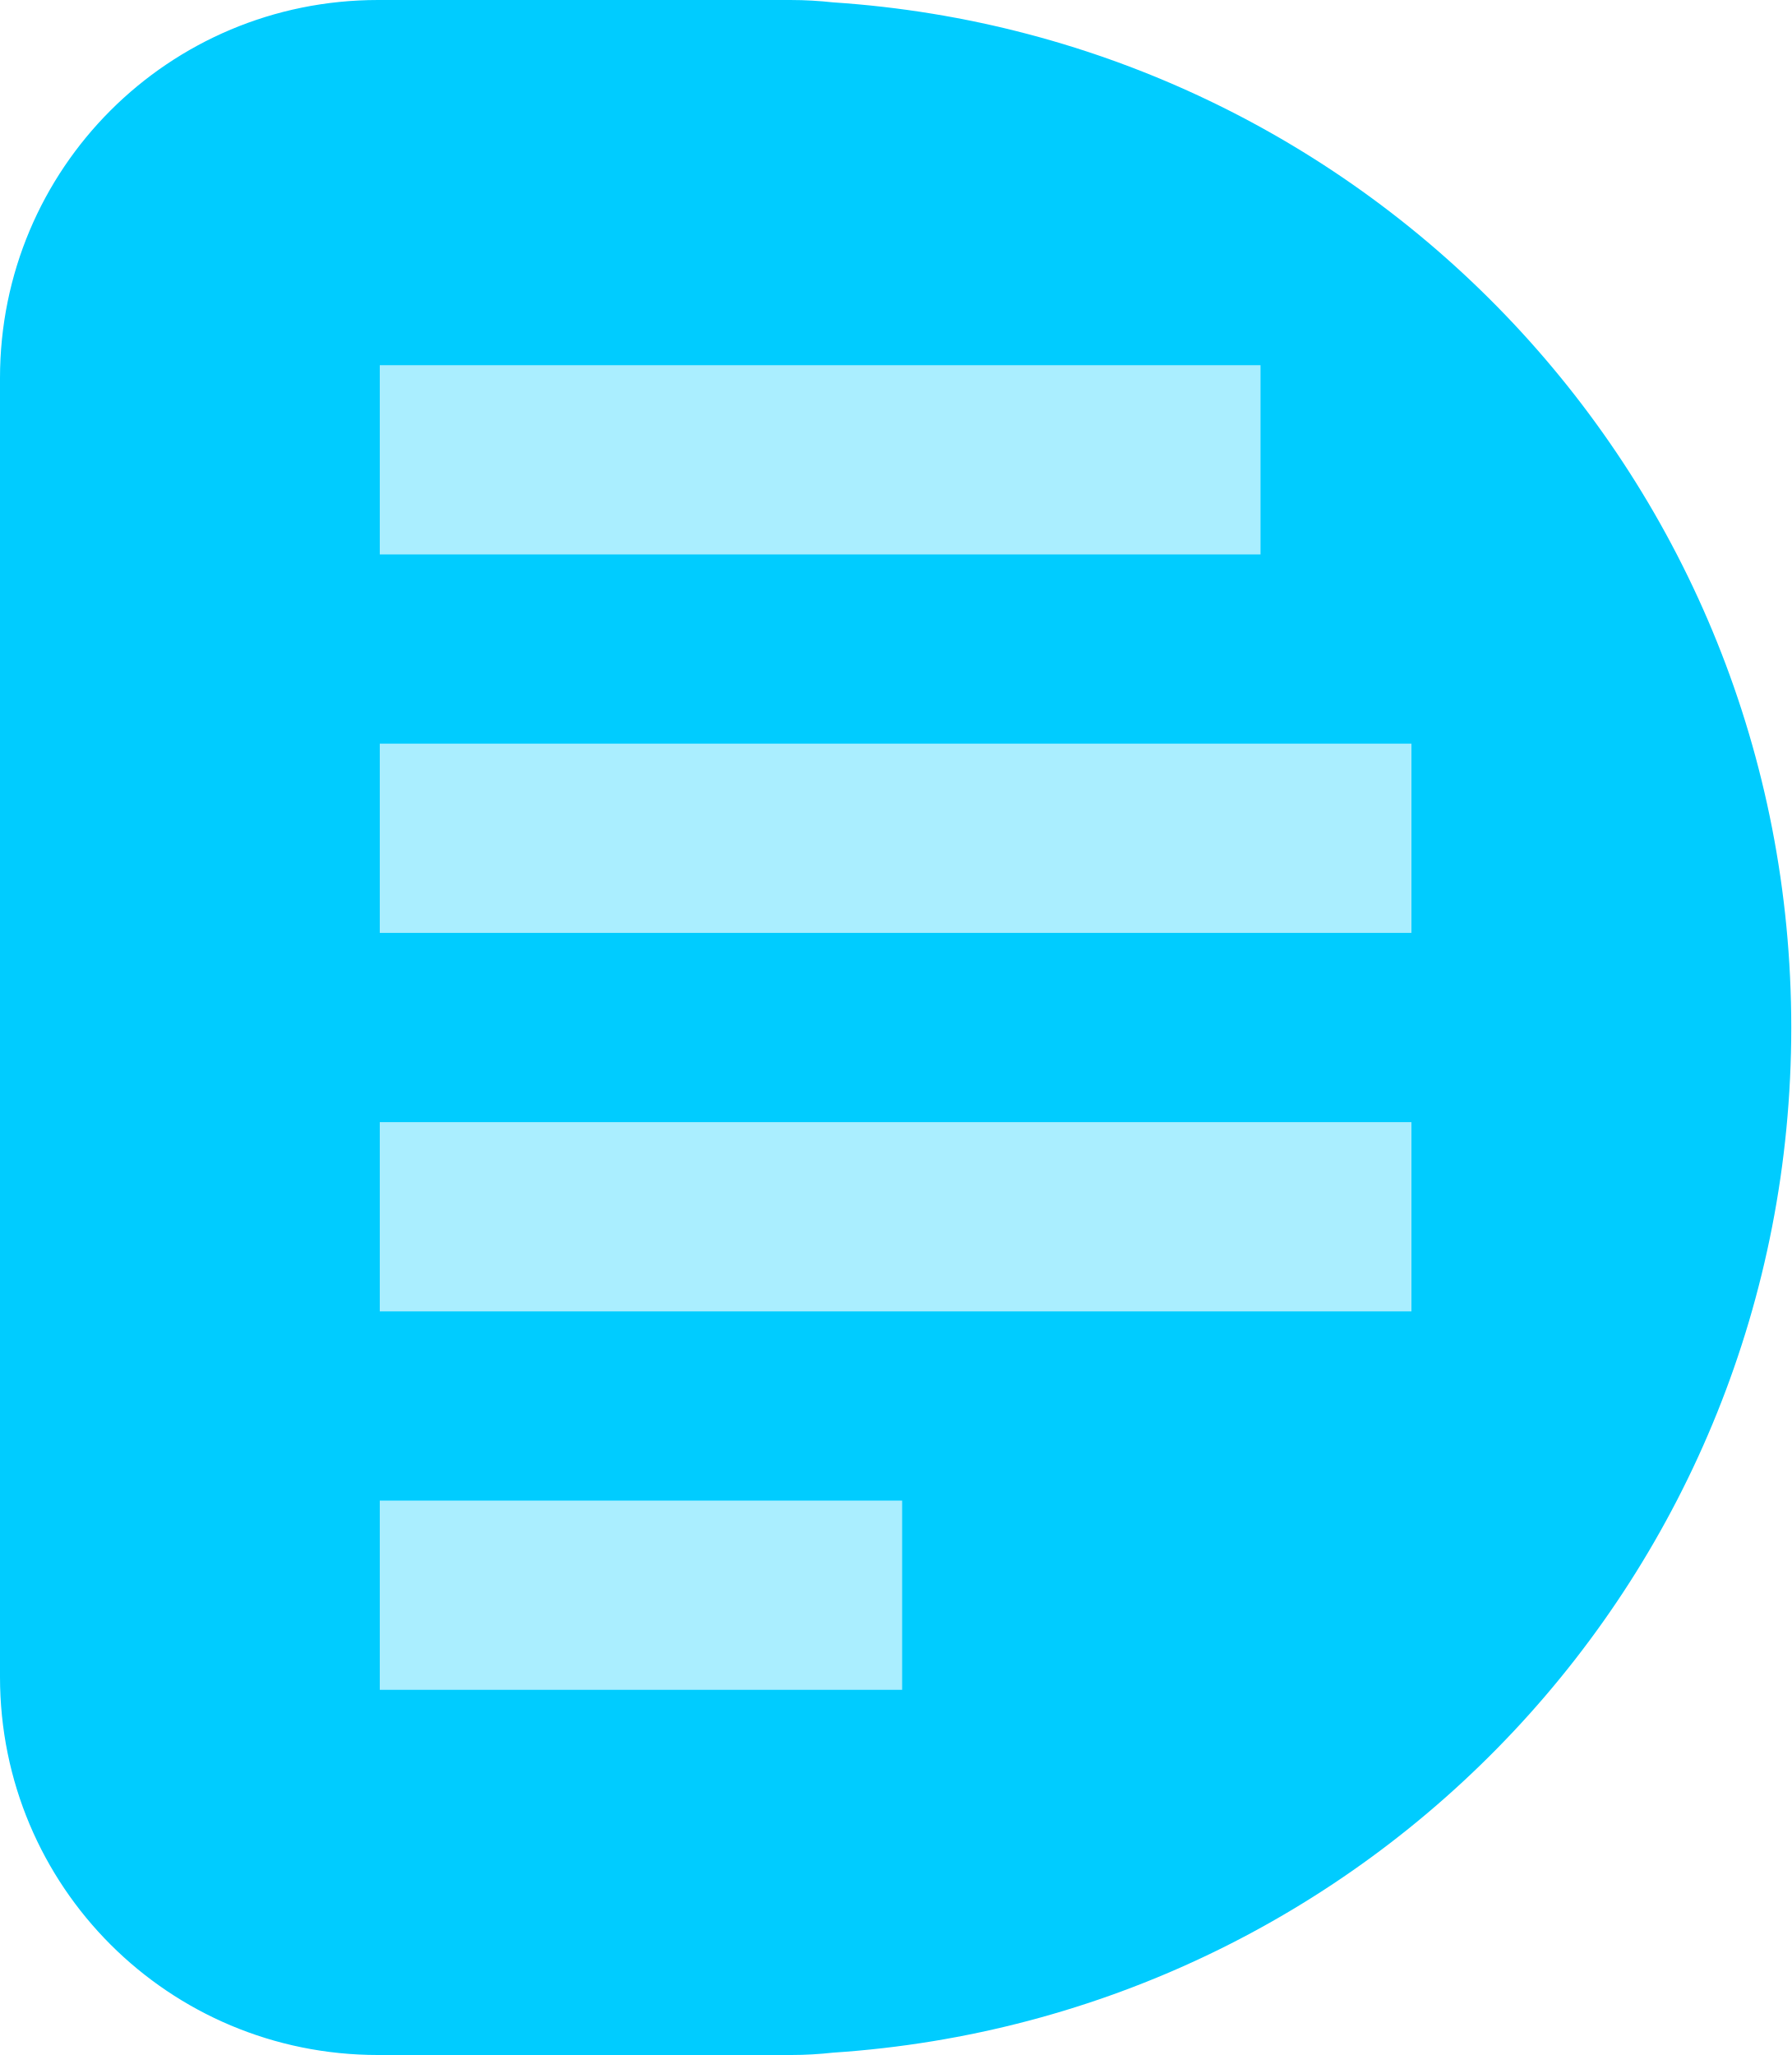
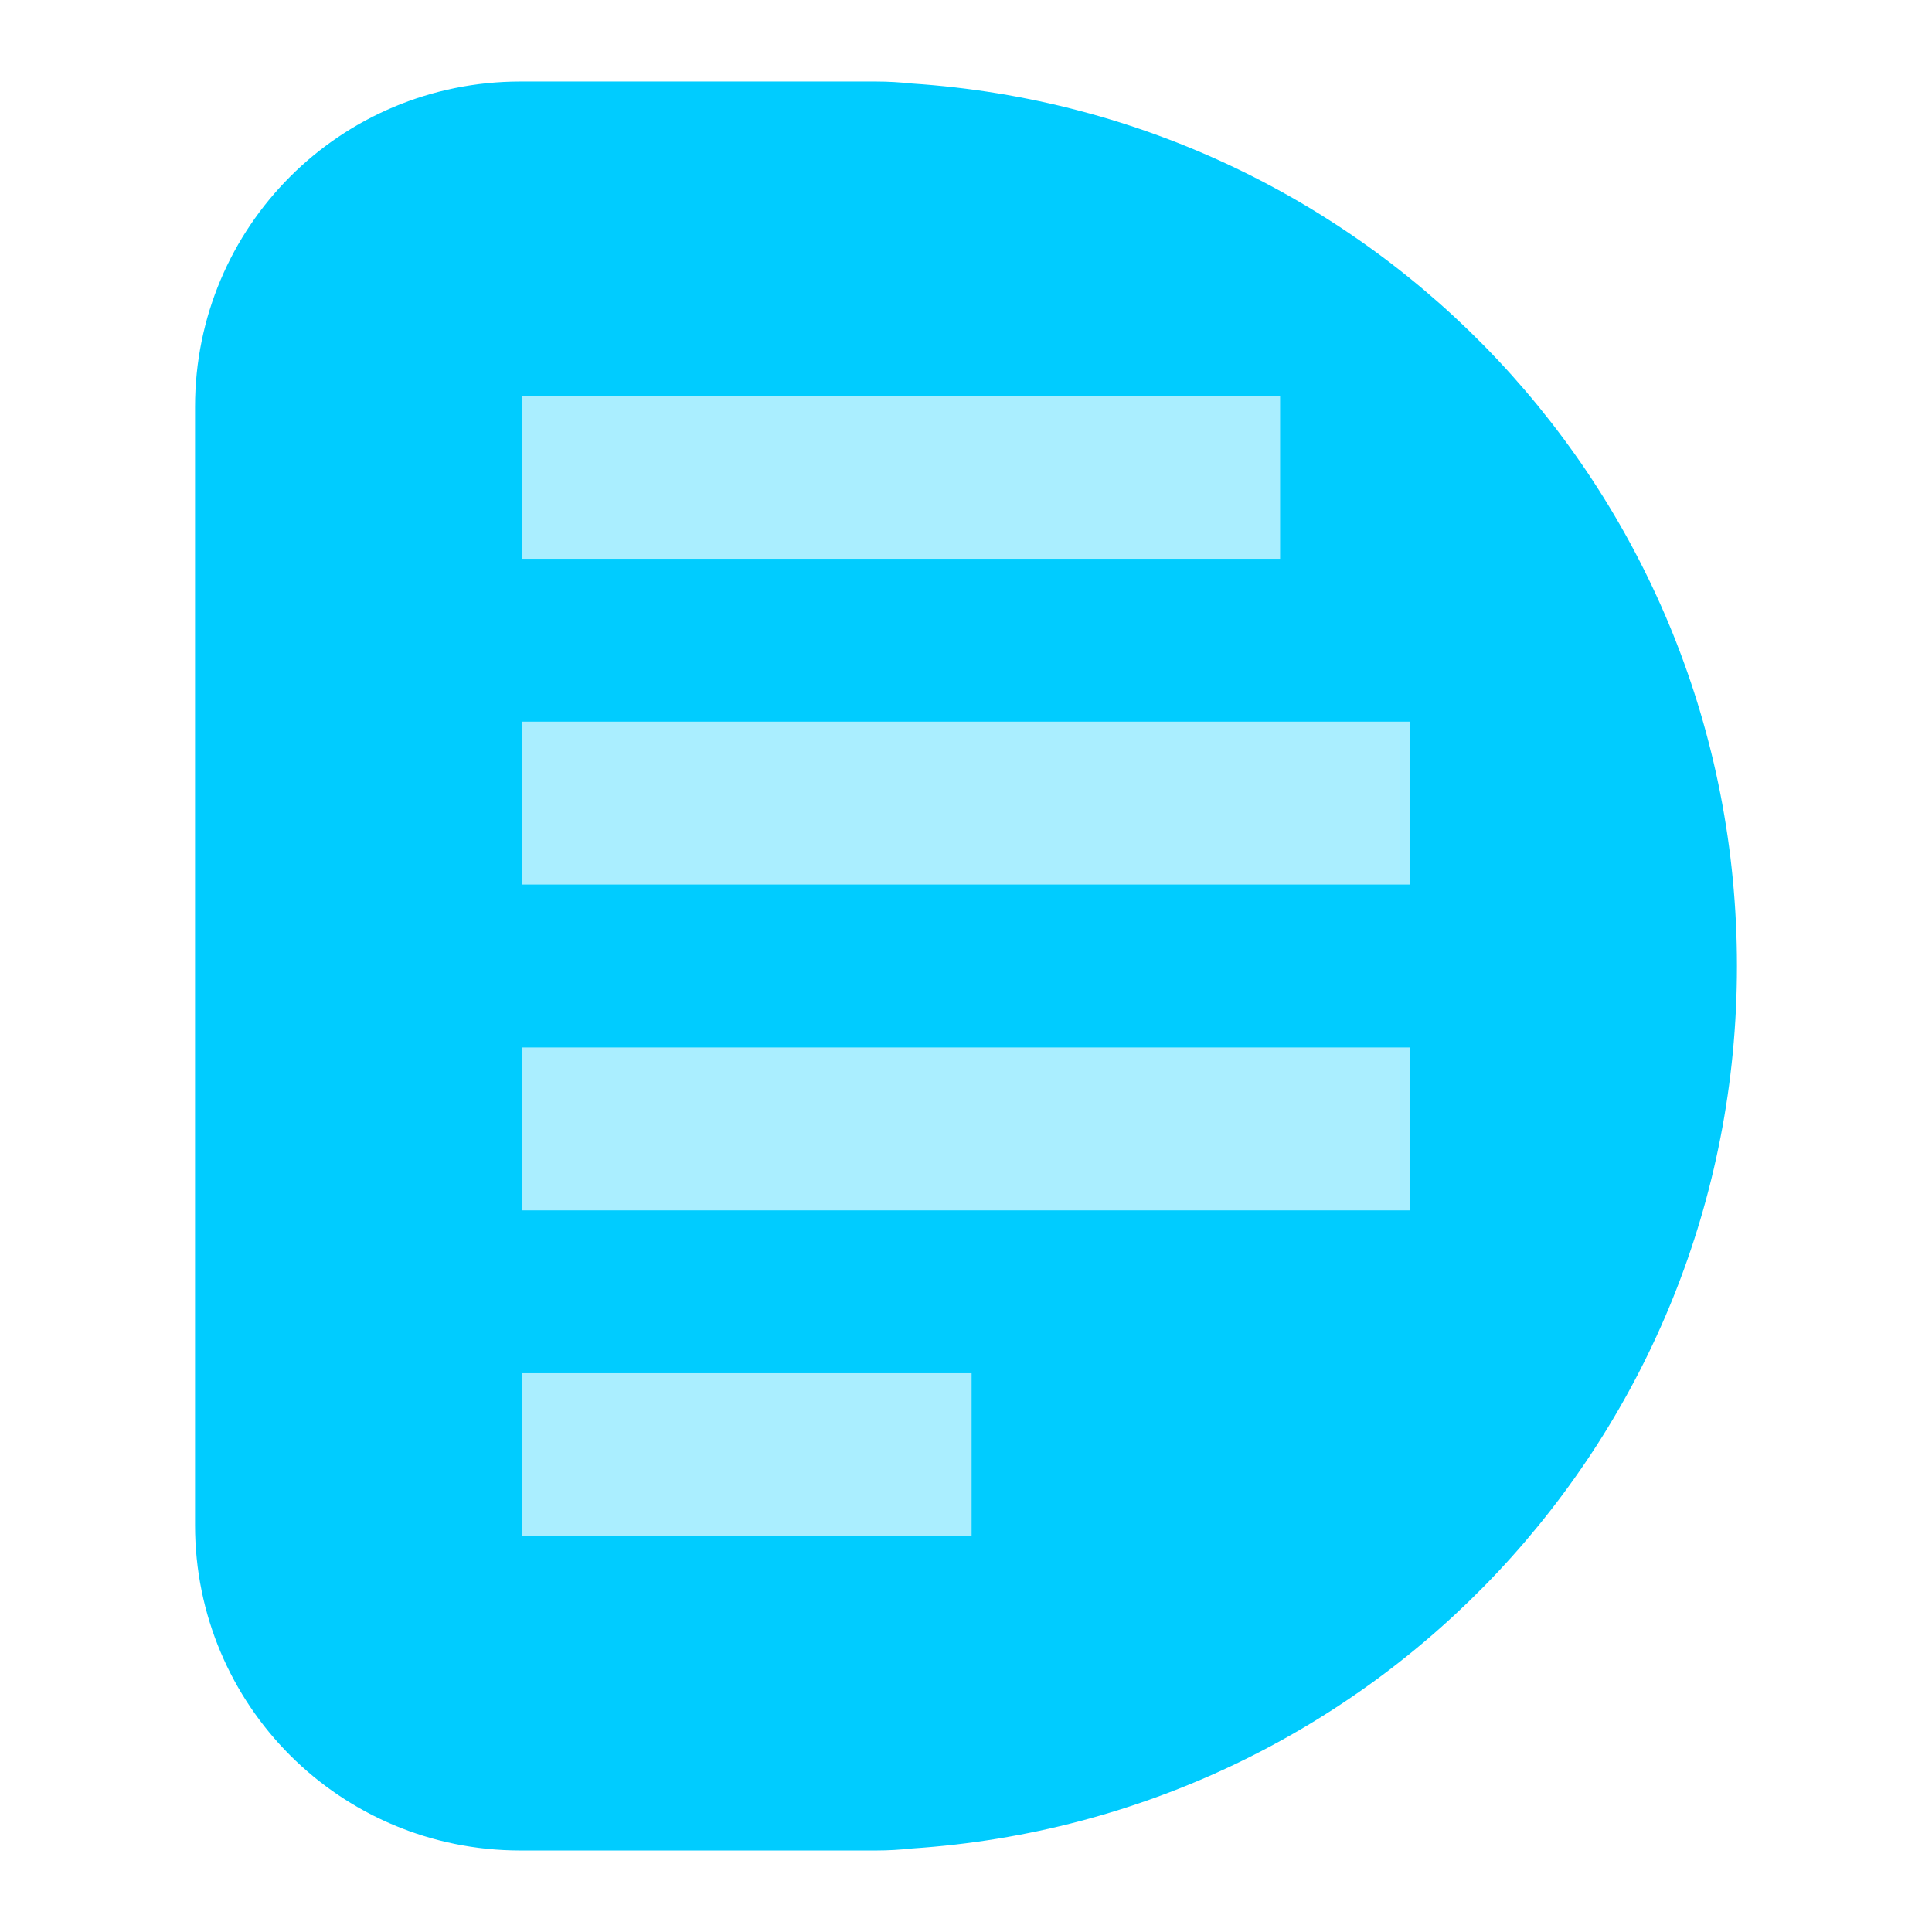
- <svg xmlns="http://www.w3.org/2000/svg" width="39.905mm" height="45.781mm" viewBox="0 0 39.905 45.781" version="1.1" id="svg5">
+ <svg xmlns="http://www.w3.org/2000/svg" width="50mm" height="50mm" viewBox="0 0 50 50" version="1.1" id="svg5">
  <defs id="defs2" />
  <g id="layer1" transform="translate(-104.5247,-65.65129)">
-     <path id="rect846" style="fill:#00ccff;stroke-width:3.78;stroke-linecap:round" d="m 426.888,248.131 c -17.636,0 -31.834,14.196 -31.834,31.832 v 109.365 c 0,17.636 14.198,31.834 31.834,31.834 h 32.471 2.303 c 1.198,0 2.378,-0.072 3.541,-0.199 45.183,-2.987 80.672,-40.351 80.672,-86.316 0,-45.971 -35.498,-83.34 -80.689,-86.318 -1.157,-0.126 -2.332,-0.197 -3.523,-0.197 h -2.303 z" transform="scale(0.2645833)" />
-     <rect style="fill:#aaeeff;stroke-width:0.685;stroke-linecap:round" id="rect1510" width="19.621" height="4.216" x="112.985" y="73.787" ry="0" />
-     <rect style="fill:#aaeeff;stroke-width:0.742;stroke-linecap:round" id="rect1691" width="22.983" height="4.216" x="112.985" y="82.218" ry="0" />
-     <rect style="fill:#aaeeff;stroke-width:0.742;stroke-linecap:round" id="rect1693" width="22.983" height="4.216" x="112.985" y="90.65" ry="0" />
-     <rect style="fill:#aaeeff;stroke-width:0.528;stroke-linecap:round" id="rect1695" width="11.637" height="4.216" x="112.985" y="99.081" ry="0" />
+     <g id="g831" transform="translate(5.047642,2.109408)">
+       <path id="rect846" style="fill:#00ccff;stroke-width:3.78;stroke-linecap:round" d="m 426.888,248.131 c -17.636,0 -31.834,14.196 -31.834,31.832 v 109.365 c 0,17.636 14.198,31.834 31.834,31.834 h 32.471 2.303 c 1.198,0 2.378,-0.072 3.541,-0.199 45.183,-2.987 80.672,-40.351 80.672,-86.316 0,-45.971 -35.498,-83.34 -80.689,-86.318 -1.157,-0.126 -2.332,-0.197 -3.523,-0.197 h -2.303 z" transform="scale(0.2645833)" />
+       <rect style="fill:#aaeeff;stroke-width:0.685;stroke-linecap:round" id="rect1510" width="19.621" height="4.216" x="112.985" y="73.787" ry="0" />
+       <rect style="fill:#aaeeff;stroke-width:0.742;stroke-linecap:round" id="rect1691" width="22.983" height="4.216" x="112.985" y="82.218" ry="0" />
+       <rect style="fill:#aaeeff;stroke-width:0.742;stroke-linecap:round" id="rect1693" width="22.983" height="4.216" x="112.985" y="90.65" ry="0" />
+       <rect style="fill:#aaeeff;stroke-width:0.528;stroke-linecap:round" id="rect1695" width="11.637" height="4.216" x="112.985" y="99.081" ry="0" />
+     </g>
  </g>
</svg>
